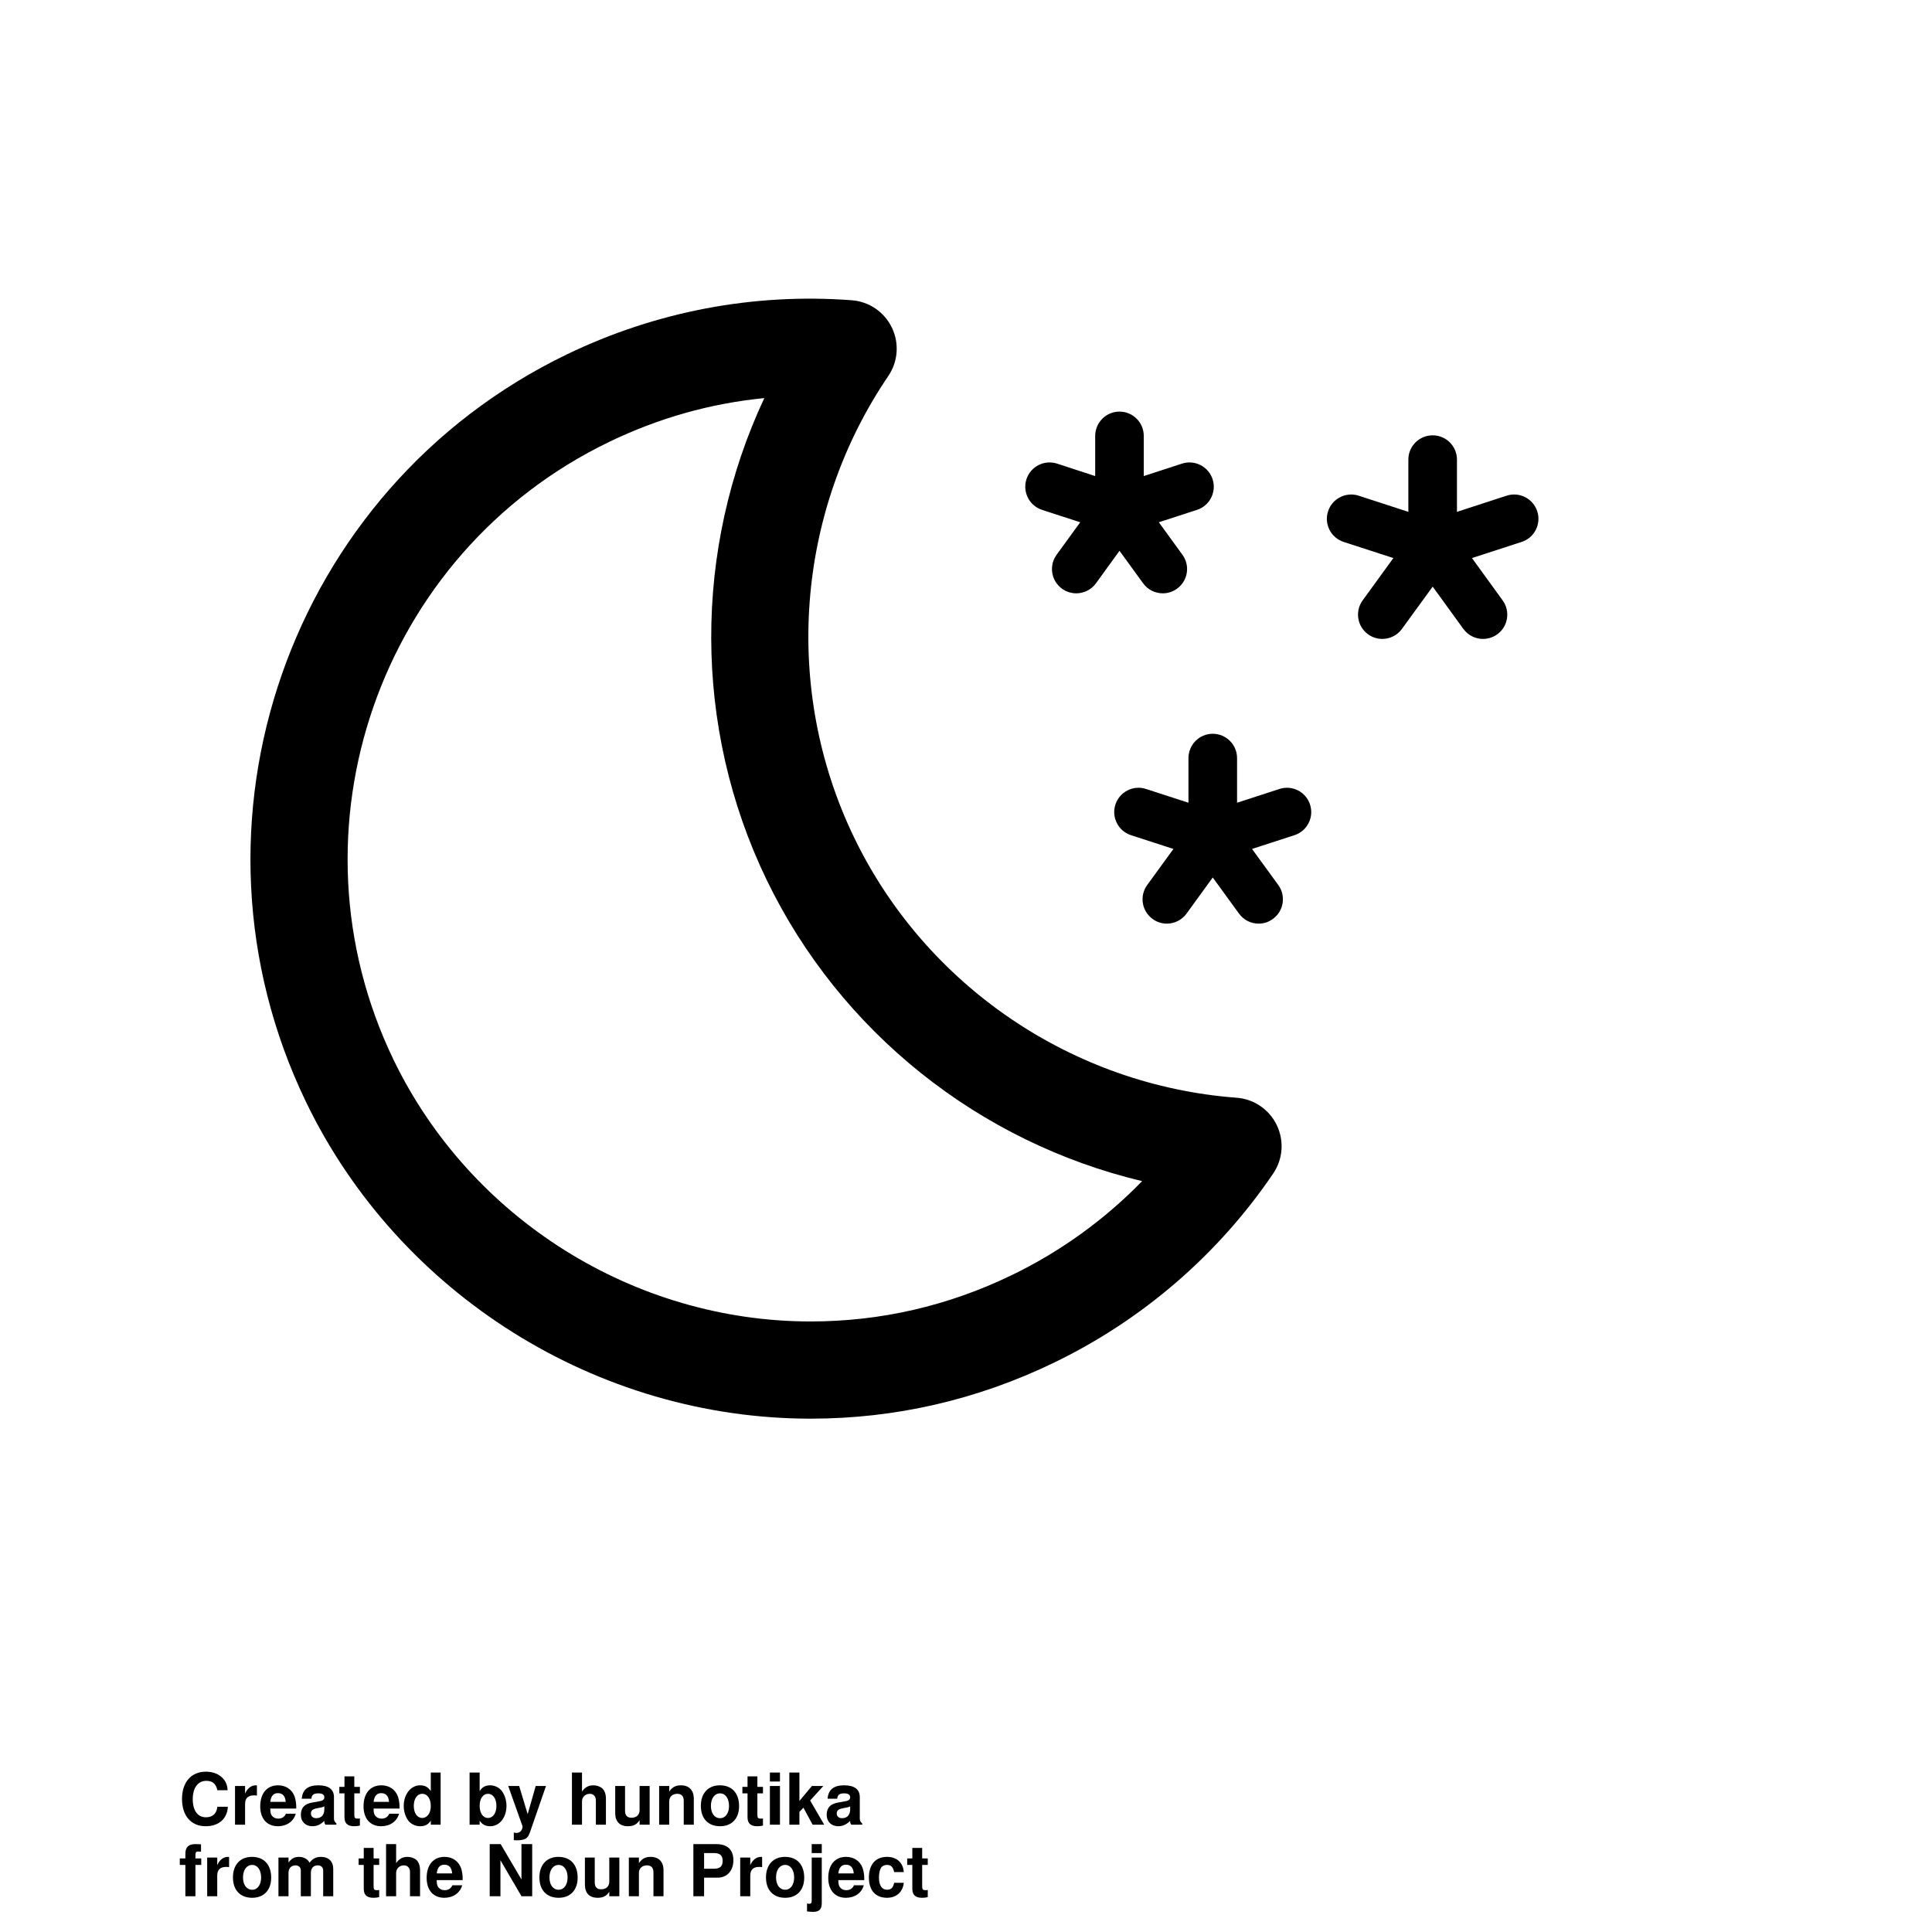
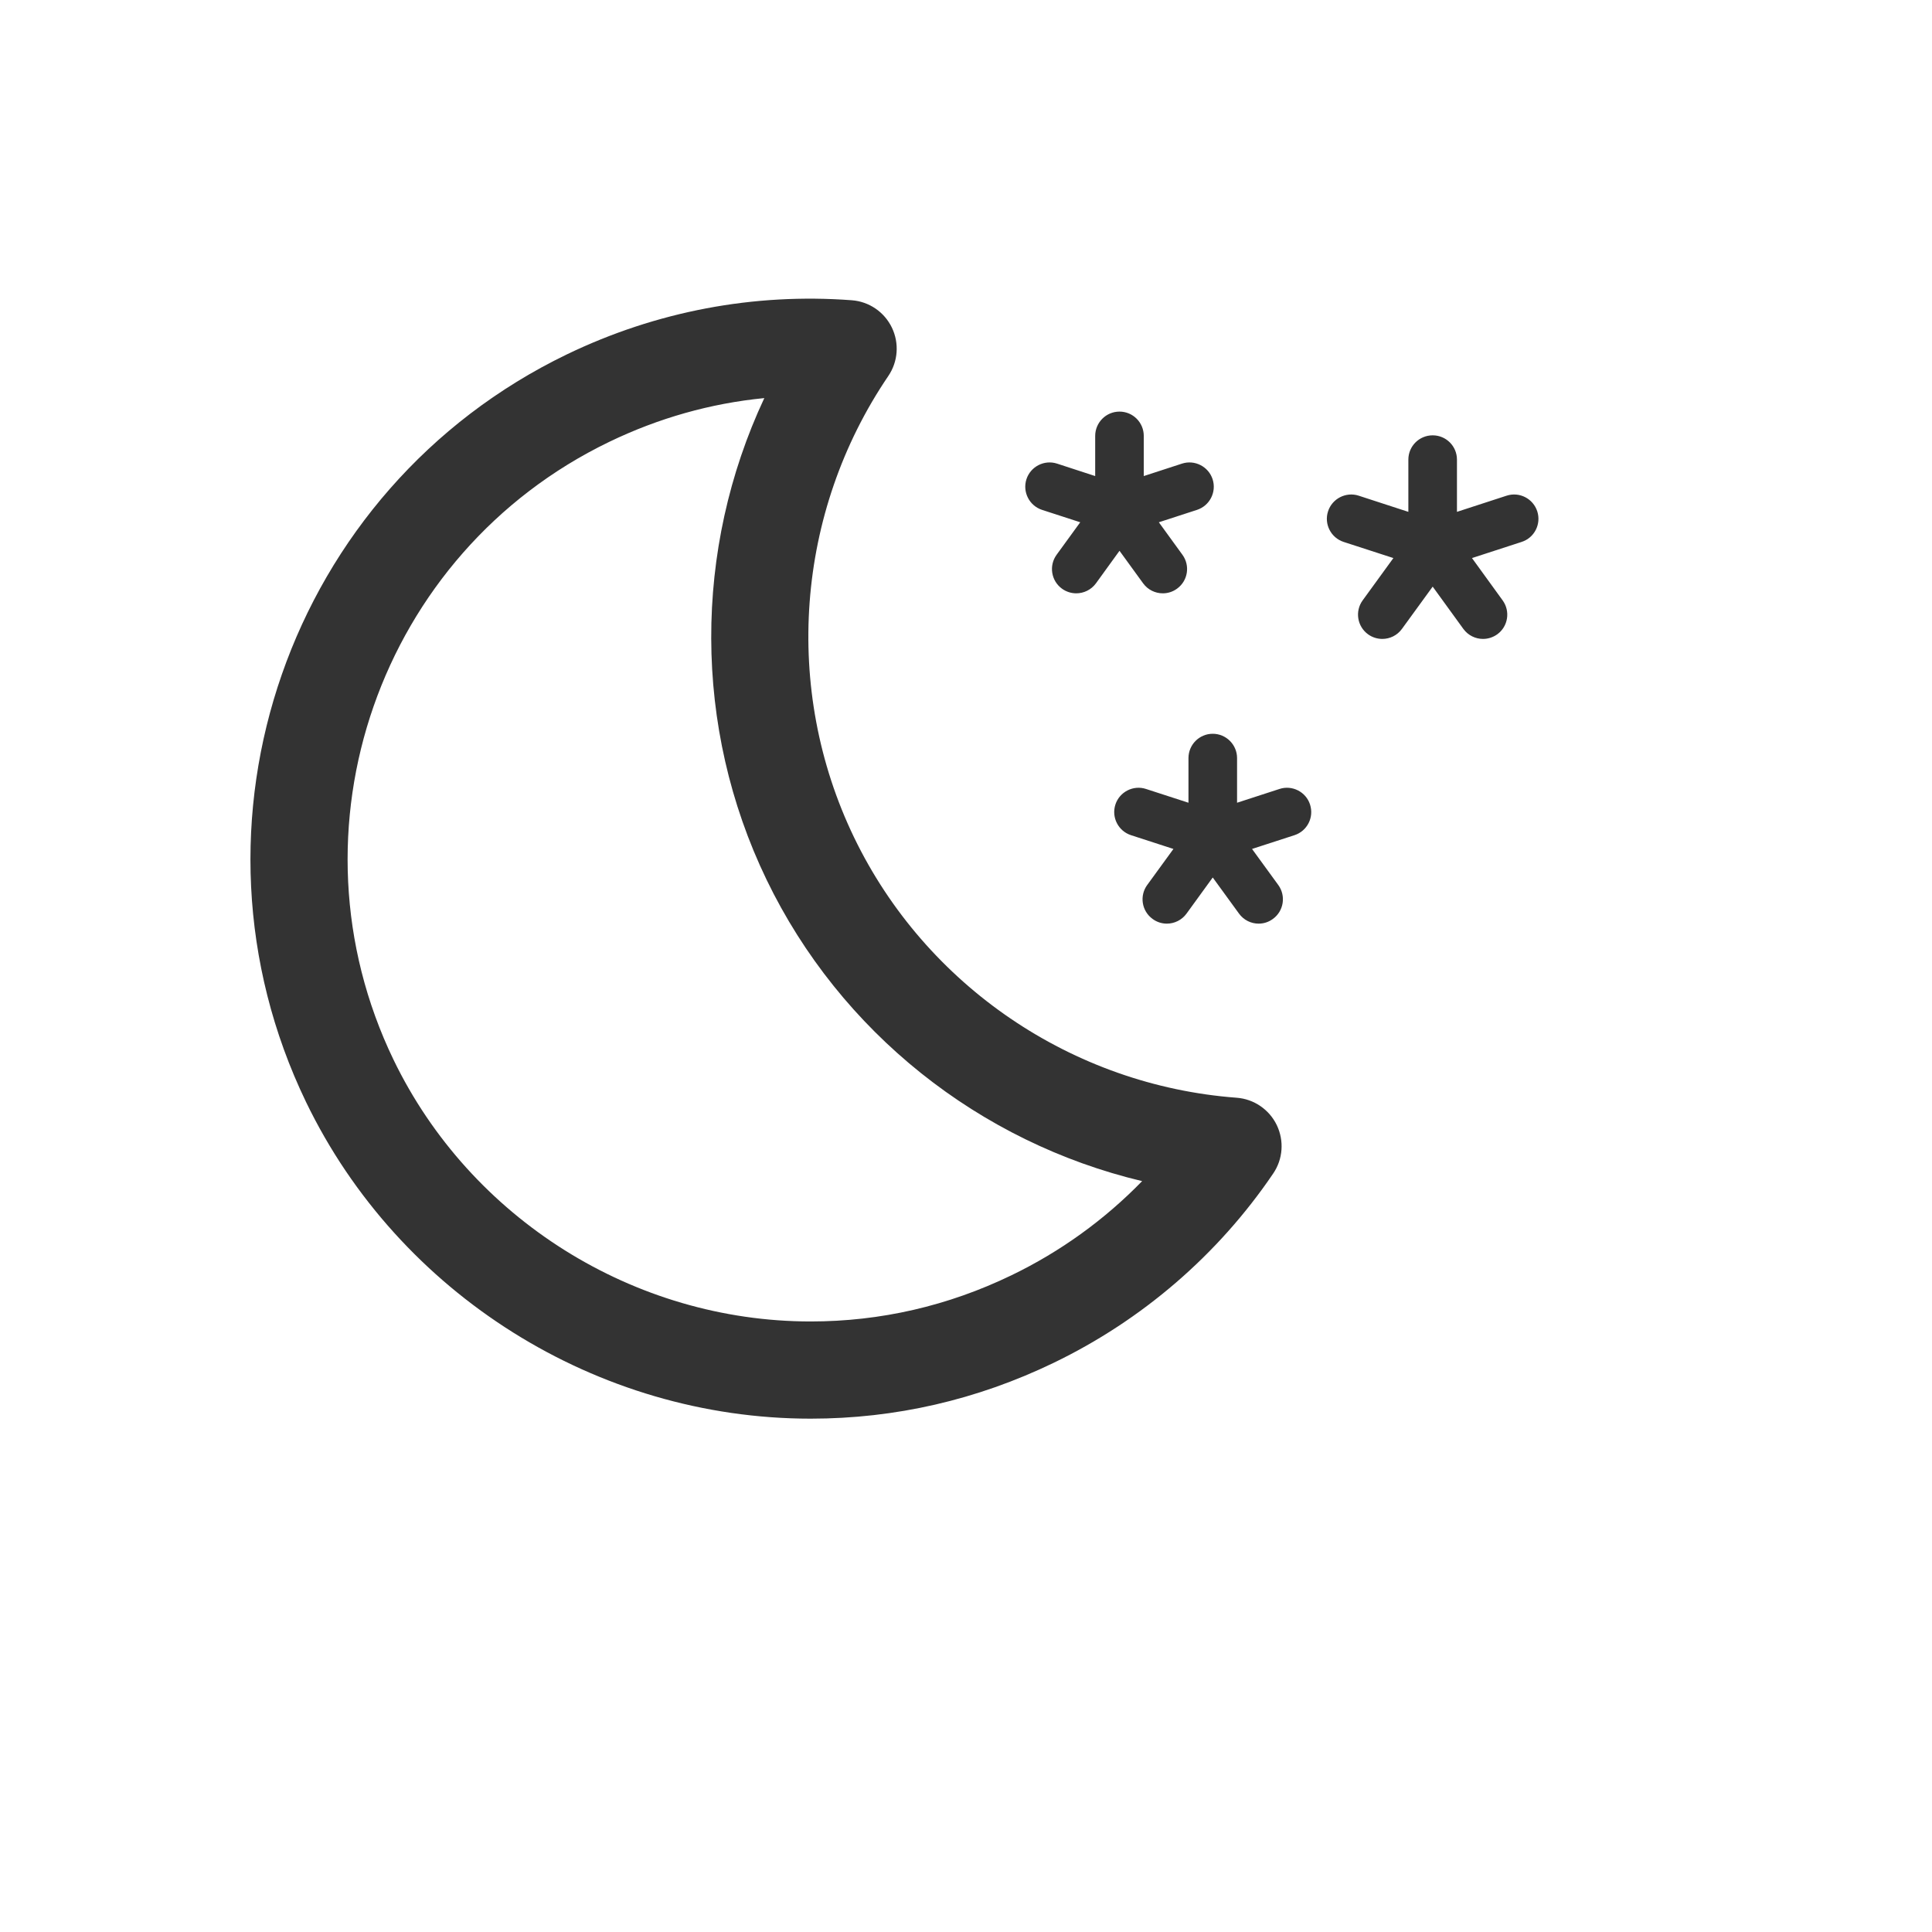
<svg xmlns="http://www.w3.org/2000/svg" version="1.1" id="Layer_1" x="0px" y="0px" width="100px" height="100px" viewBox="5.0 -10.0 100.0 135.0" enable-background="new 0 0 100 100" xml:space="preserve">
  <rect fill="none" width="100" height="100" />
-   <path d="M73.912,66.705c-11.486-0.859-21.729-7.829-26.731-18.186c-5-10.359-4.082-22.715,2.389-32.244  c0.683-1.004,0.776-2.292,0.251-3.383c-0.528-1.095-1.597-1.822-2.804-1.912c-6.841-0.515-13.663,0.772-19.904,3.782  C7.685,24.141-0.489,47.573,8.885,67.005c6.49,13.437,20.333,22.125,35.26,22.125c5.911,0,11.626-1.316,16.979-3.901  c6.188-2.984,11.496-7.559,15.343-13.231c0.683-1.004,0.773-2.288,0.248-3.383C76.188,67.526,75.119,66.795,73.912,66.705z   M58.174,79.112c-4.43,2.141-9.148,3.226-14.028,3.226c-12.339,0-23.777-7.179-29.147-18.285  C7.253,47.995,14.01,28.628,30.064,20.879c3.451-1.667,7.089-2.694,10.843-3.062c-4.955,10.572-4.99,22.989,0.158,33.654  c5.15,10.665,14.89,18.359,26.242,21.061C64.683,75.229,61.592,77.464,58.174,79.112z M93.823,27.868l-3.467,1.127l2.141,2.955  c0.55,0.757,0.386,1.819-0.37,2.37c-0.307,0.219-0.65,0.325-1.002,0.325c-0.521,0-1.039-0.242-1.374-0.702l-2.141-2.952  l-2.147,2.952c-0.332,0.46-0.85,0.702-1.371,0.702c-0.352,0-0.699-0.106-1.002-0.325c-0.756-0.551-0.924-1.613-0.373-2.37  l2.147-2.955l-3.474-1.127c-0.892-0.29-1.381-1.249-1.092-2.137c0.287-0.892,1.256-1.384,2.141-1.095l3.471,1.13v-3.65  c0-0.94,0.76-1.697,1.7-1.697c0.937,0,1.696,0.757,1.696,1.697v3.65l3.471-1.13c0.895-0.29,1.851,0.203,2.141,1.095  C95.204,26.619,94.722,27.579,93.823,27.868z M59.223,23.487c0.29-0.888,1.249-1.381,2.141-1.091l2.663,0.869v-2.804  c0-0.937,0.76-1.7,1.699-1.7c0.94,0,1.696,0.763,1.696,1.7v2.804l2.669-0.869c0.889-0.29,1.852,0.203,2.141,1.091  c0.287,0.892-0.199,1.848-1.091,2.141l-2.666,0.866l1.648,2.27c0.551,0.757,0.387,1.819-0.377,2.37  c-0.299,0.219-0.646,0.325-0.994,0.325c-0.525,0-1.043-0.242-1.375-0.699l-1.651-2.273l-1.645,2.273  c-0.335,0.457-0.854,0.699-1.378,0.699c-0.345,0-0.695-0.106-0.998-0.325c-0.757-0.551-0.924-1.61-0.374-2.37l1.651-2.27  l-2.668-0.866C59.423,25.335,58.937,24.379,59.223,23.487z M79.04,46.218c0.29,0.895-0.196,1.851-1.088,2.141l-2.965,0.962  l1.835,2.521c0.547,0.757,0.383,1.819-0.377,2.369c-0.302,0.223-0.646,0.329-0.998,0.329c-0.524,0-1.039-0.245-1.371-0.702  l-1.835-2.523l-1.831,2.523c-0.332,0.457-0.851,0.702-1.375,0.702c-0.348,0-0.698-0.106-0.998-0.329  c-0.76-0.55-0.927-1.612-0.377-2.369l1.835-2.521l-2.965-0.962c-0.892-0.29-1.378-1.246-1.091-2.141  c0.289-0.888,1.255-1.381,2.141-1.088l2.965,0.962v-3.119c0-0.937,0.757-1.7,1.696-1.7c0.937,0,1.7,0.763,1.7,1.7v3.119l2.962-0.962  C77.791,44.837,78.757,45.33,79.04,46.218z" />
-   <text x="0.0" y="117.5" font-size="5.0" font-weight="bold" font-family="Helvetica Neue, Helvetica, Arial-Unicode, Arial, Sans-serif" fill="#000000">Created by hunotika</text>
-   <text x="0.0" y="122.5" font-size="5.0" font-weight="bold" font-family="Helvetica Neue, Helvetica, Arial-Unicode, Arial, Sans-serif" fill="#000000">from the Noun Project</text>
+   <path fill="#333" d="M73.912,66.705c-11.486-0.859-21.729-7.829-26.731-18.186c-5-10.359-4.082-22.715,2.389-32.244  c0.683-1.004,0.776-2.292,0.251-3.383c-0.528-1.095-1.597-1.822-2.804-1.912c-6.841-0.515-13.663,0.772-19.904,3.782  C7.685,24.141-0.489,47.573,8.885,67.005c6.49,13.437,20.333,22.125,35.26,22.125c5.911,0,11.626-1.316,16.979-3.901  c6.188-2.984,11.496-7.559,15.343-13.231c0.683-1.004,0.773-2.288,0.248-3.383C76.188,67.526,75.119,66.795,73.912,66.705z   M58.174,79.112c-4.43,2.141-9.148,3.226-14.028,3.226c-12.339,0-23.777-7.179-29.147-18.285  C7.253,47.995,14.01,28.628,30.064,20.879c3.451-1.667,7.089-2.694,10.843-3.062c-4.955,10.572-4.99,22.989,0.158,33.654  c5.15,10.665,14.89,18.359,26.242,21.061C64.683,75.229,61.592,77.464,58.174,79.112z M93.823,27.868l-3.467,1.127l2.141,2.955  c0.55,0.757,0.386,1.819-0.37,2.37c-0.307,0.219-0.65,0.325-1.002,0.325c-0.521,0-1.039-0.242-1.374-0.702l-2.141-2.952  l-2.147,2.952c-0.332,0.46-0.85,0.702-1.371,0.702c-0.352,0-0.699-0.106-1.002-0.325c-0.756-0.551-0.924-1.613-0.373-2.37  l2.147-2.955l-3.474-1.127c-0.892-0.29-1.381-1.249-1.092-2.137c0.287-0.892,1.256-1.384,2.141-1.095l3.471,1.13v-3.65  c0-0.94,0.76-1.697,1.7-1.697c0.937,0,1.696,0.757,1.696,1.697v3.65l3.471-1.13c0.895-0.29,1.851,0.203,2.141,1.095  C95.204,26.619,94.722,27.579,93.823,27.868z M59.223,23.487c0.29-0.888,1.249-1.381,2.141-1.091l2.663,0.869v-2.804  c0-0.937,0.76-1.7,1.699-1.7c0.94,0,1.696,0.763,1.696,1.7v2.804l2.669-0.869c0.889-0.29,1.852,0.203,2.141,1.091  c0.287,0.892-0.199,1.848-1.091,2.141l-2.666,0.866l1.648,2.27c0.551,0.757,0.387,1.819-0.377,2.37  c-0.299,0.219-0.646,0.325-0.994,0.325c-0.525,0-1.043-0.242-1.375-0.699l-1.651-2.273l-1.645,2.273  c-0.335,0.457-0.854,0.699-1.378,0.699c-0.345,0-0.695-0.106-0.998-0.325c-0.757-0.551-0.924-1.61-0.374-2.37l1.651-2.27  l-2.668-0.866C59.423,25.335,58.937,24.379,59.223,23.487z M79.04,46.218c0.29,0.895-0.196,1.851-1.088,2.141l-2.965,0.962  l1.835,2.521c0.547,0.757,0.383,1.819-0.377,2.369c-0.302,0.223-0.646,0.329-0.998,0.329c-0.524,0-1.039-0.245-1.371-0.702  l-1.835-2.523l-1.831,2.523c-0.332,0.457-0.851,0.702-1.375,0.702c-0.348,0-0.698-0.106-0.998-0.329  c-0.76-0.55-0.927-1.612-0.377-2.369l1.835-2.521l-2.965-0.962c-0.892-0.29-1.378-1.246-1.091-2.141  c0.289-0.888,1.255-1.381,2.141-1.088l2.965,0.962v-3.119c0-0.937,0.757-1.7,1.696-1.7c0.937,0,1.7,0.763,1.7,1.7v3.119l2.962-0.962  C77.791,44.837,78.757,45.33,79.04,46.218z" />
</svg>
